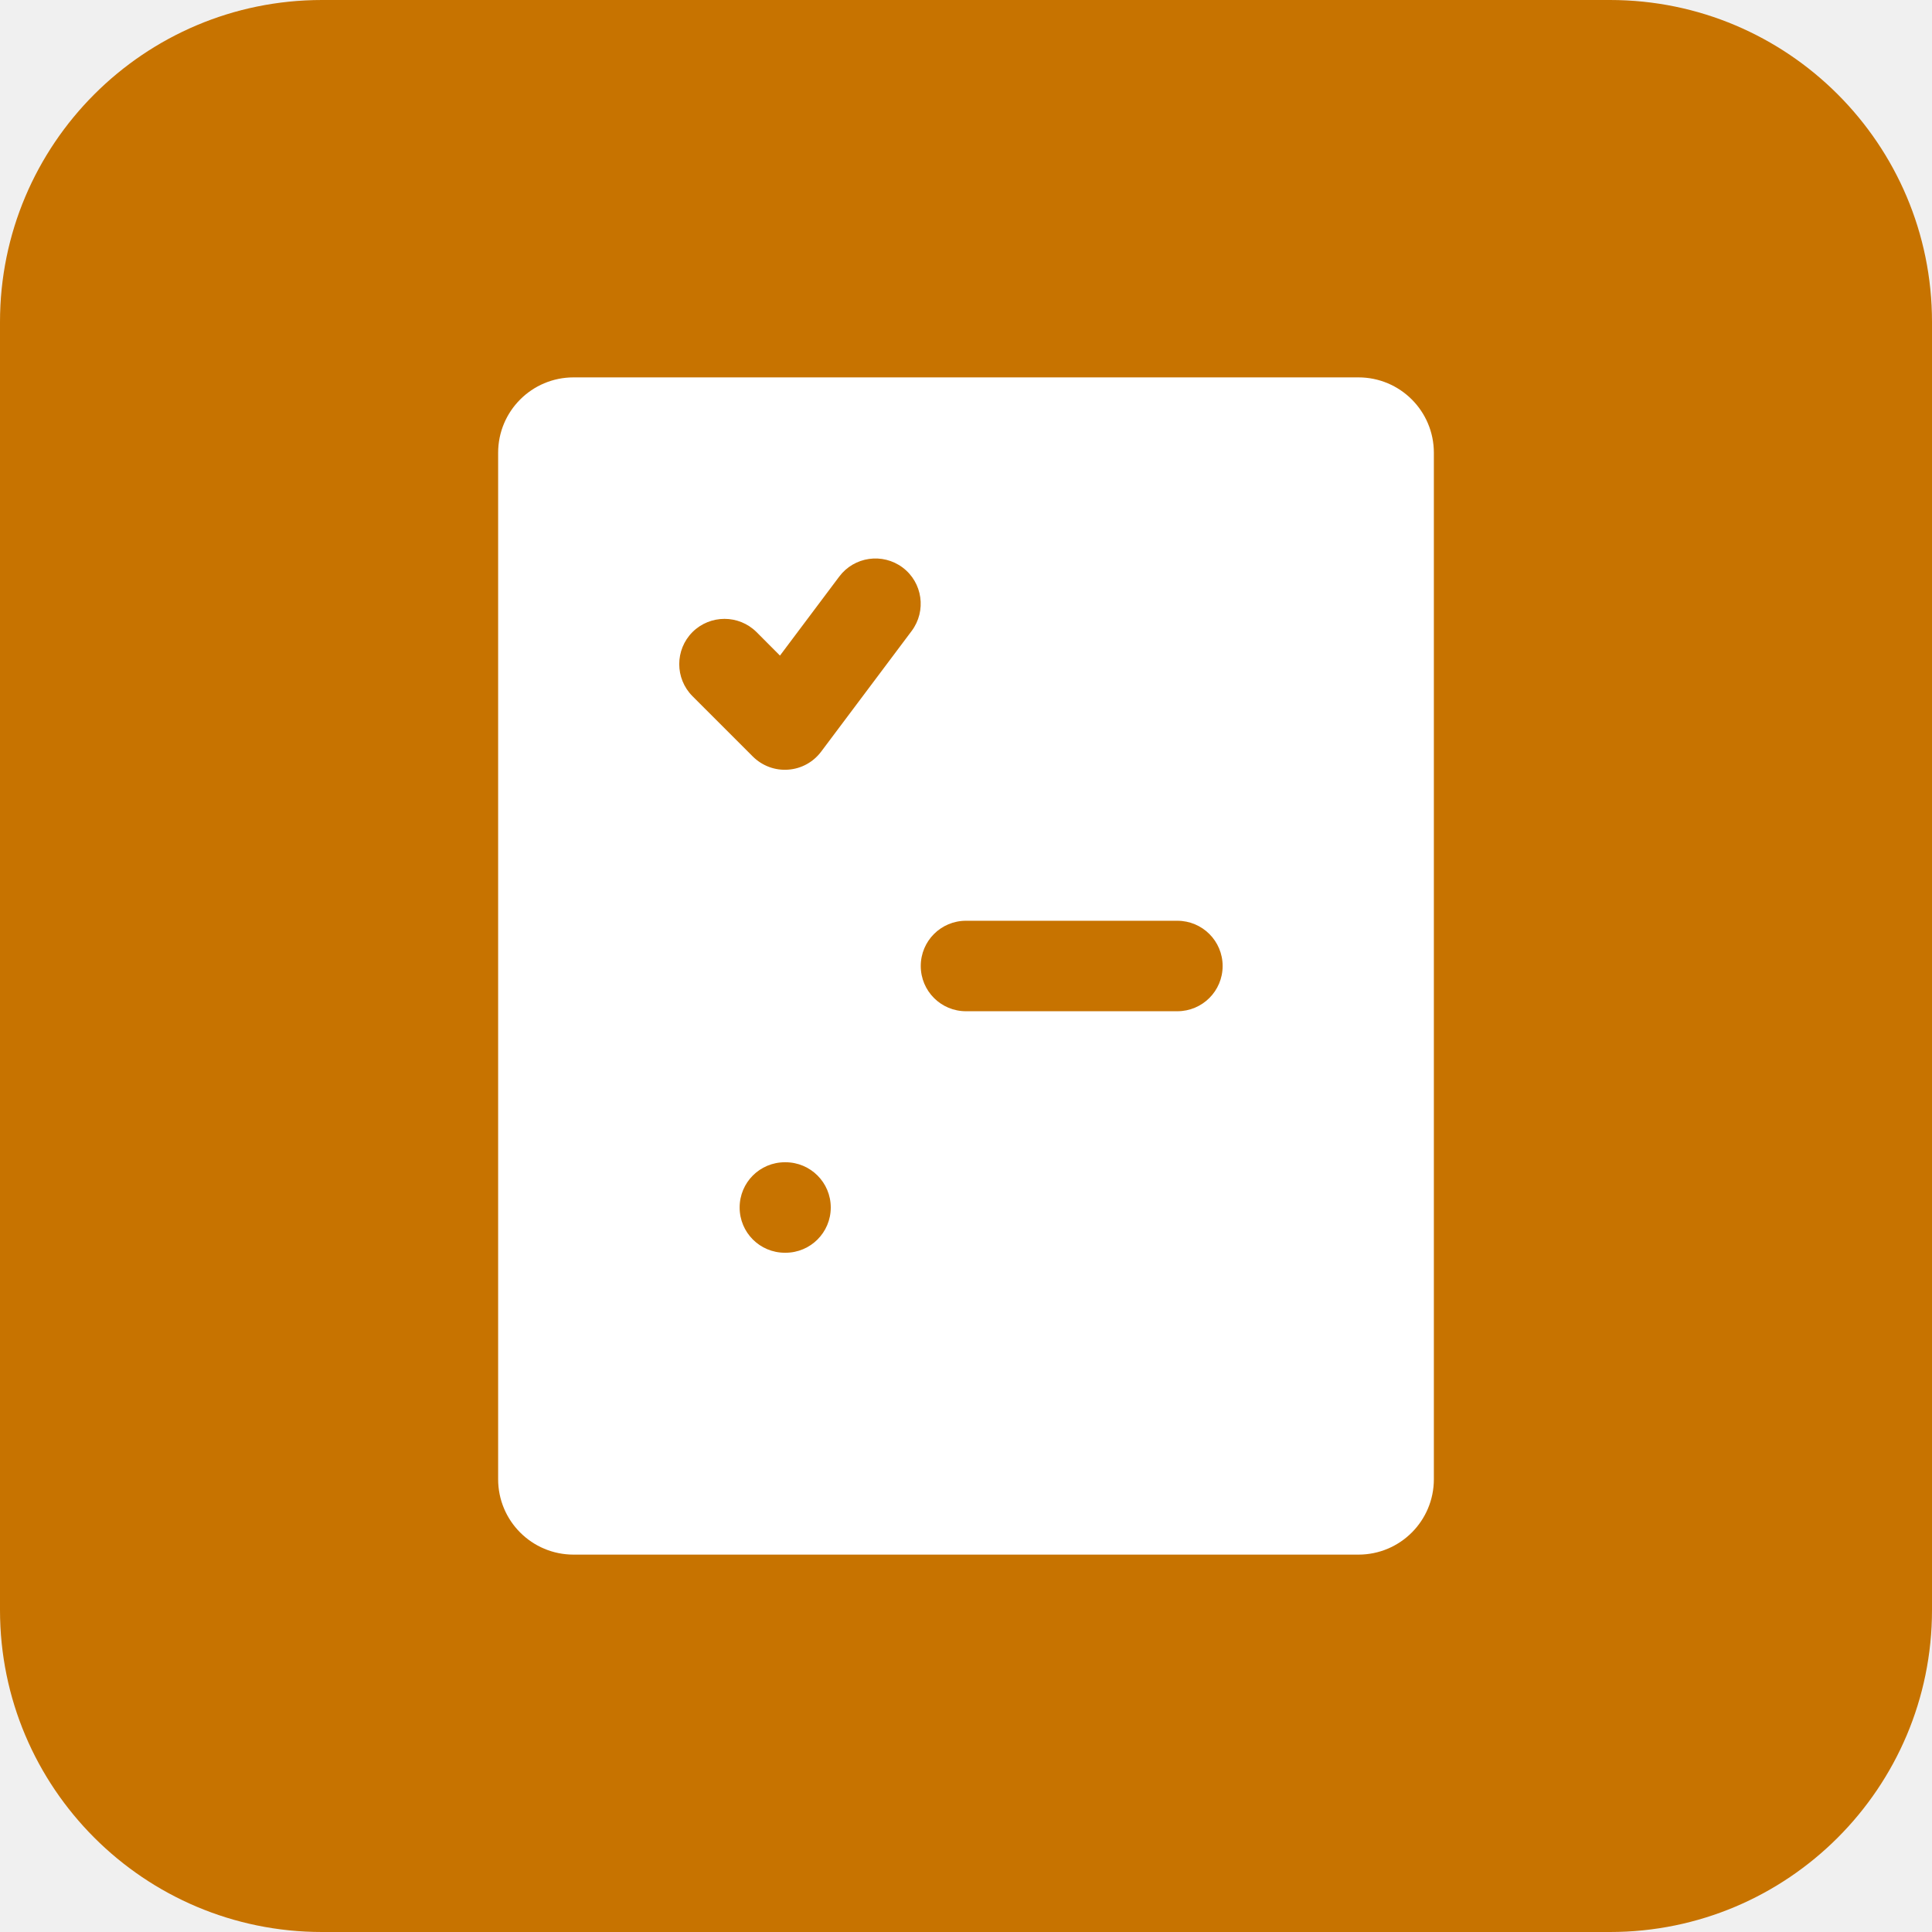
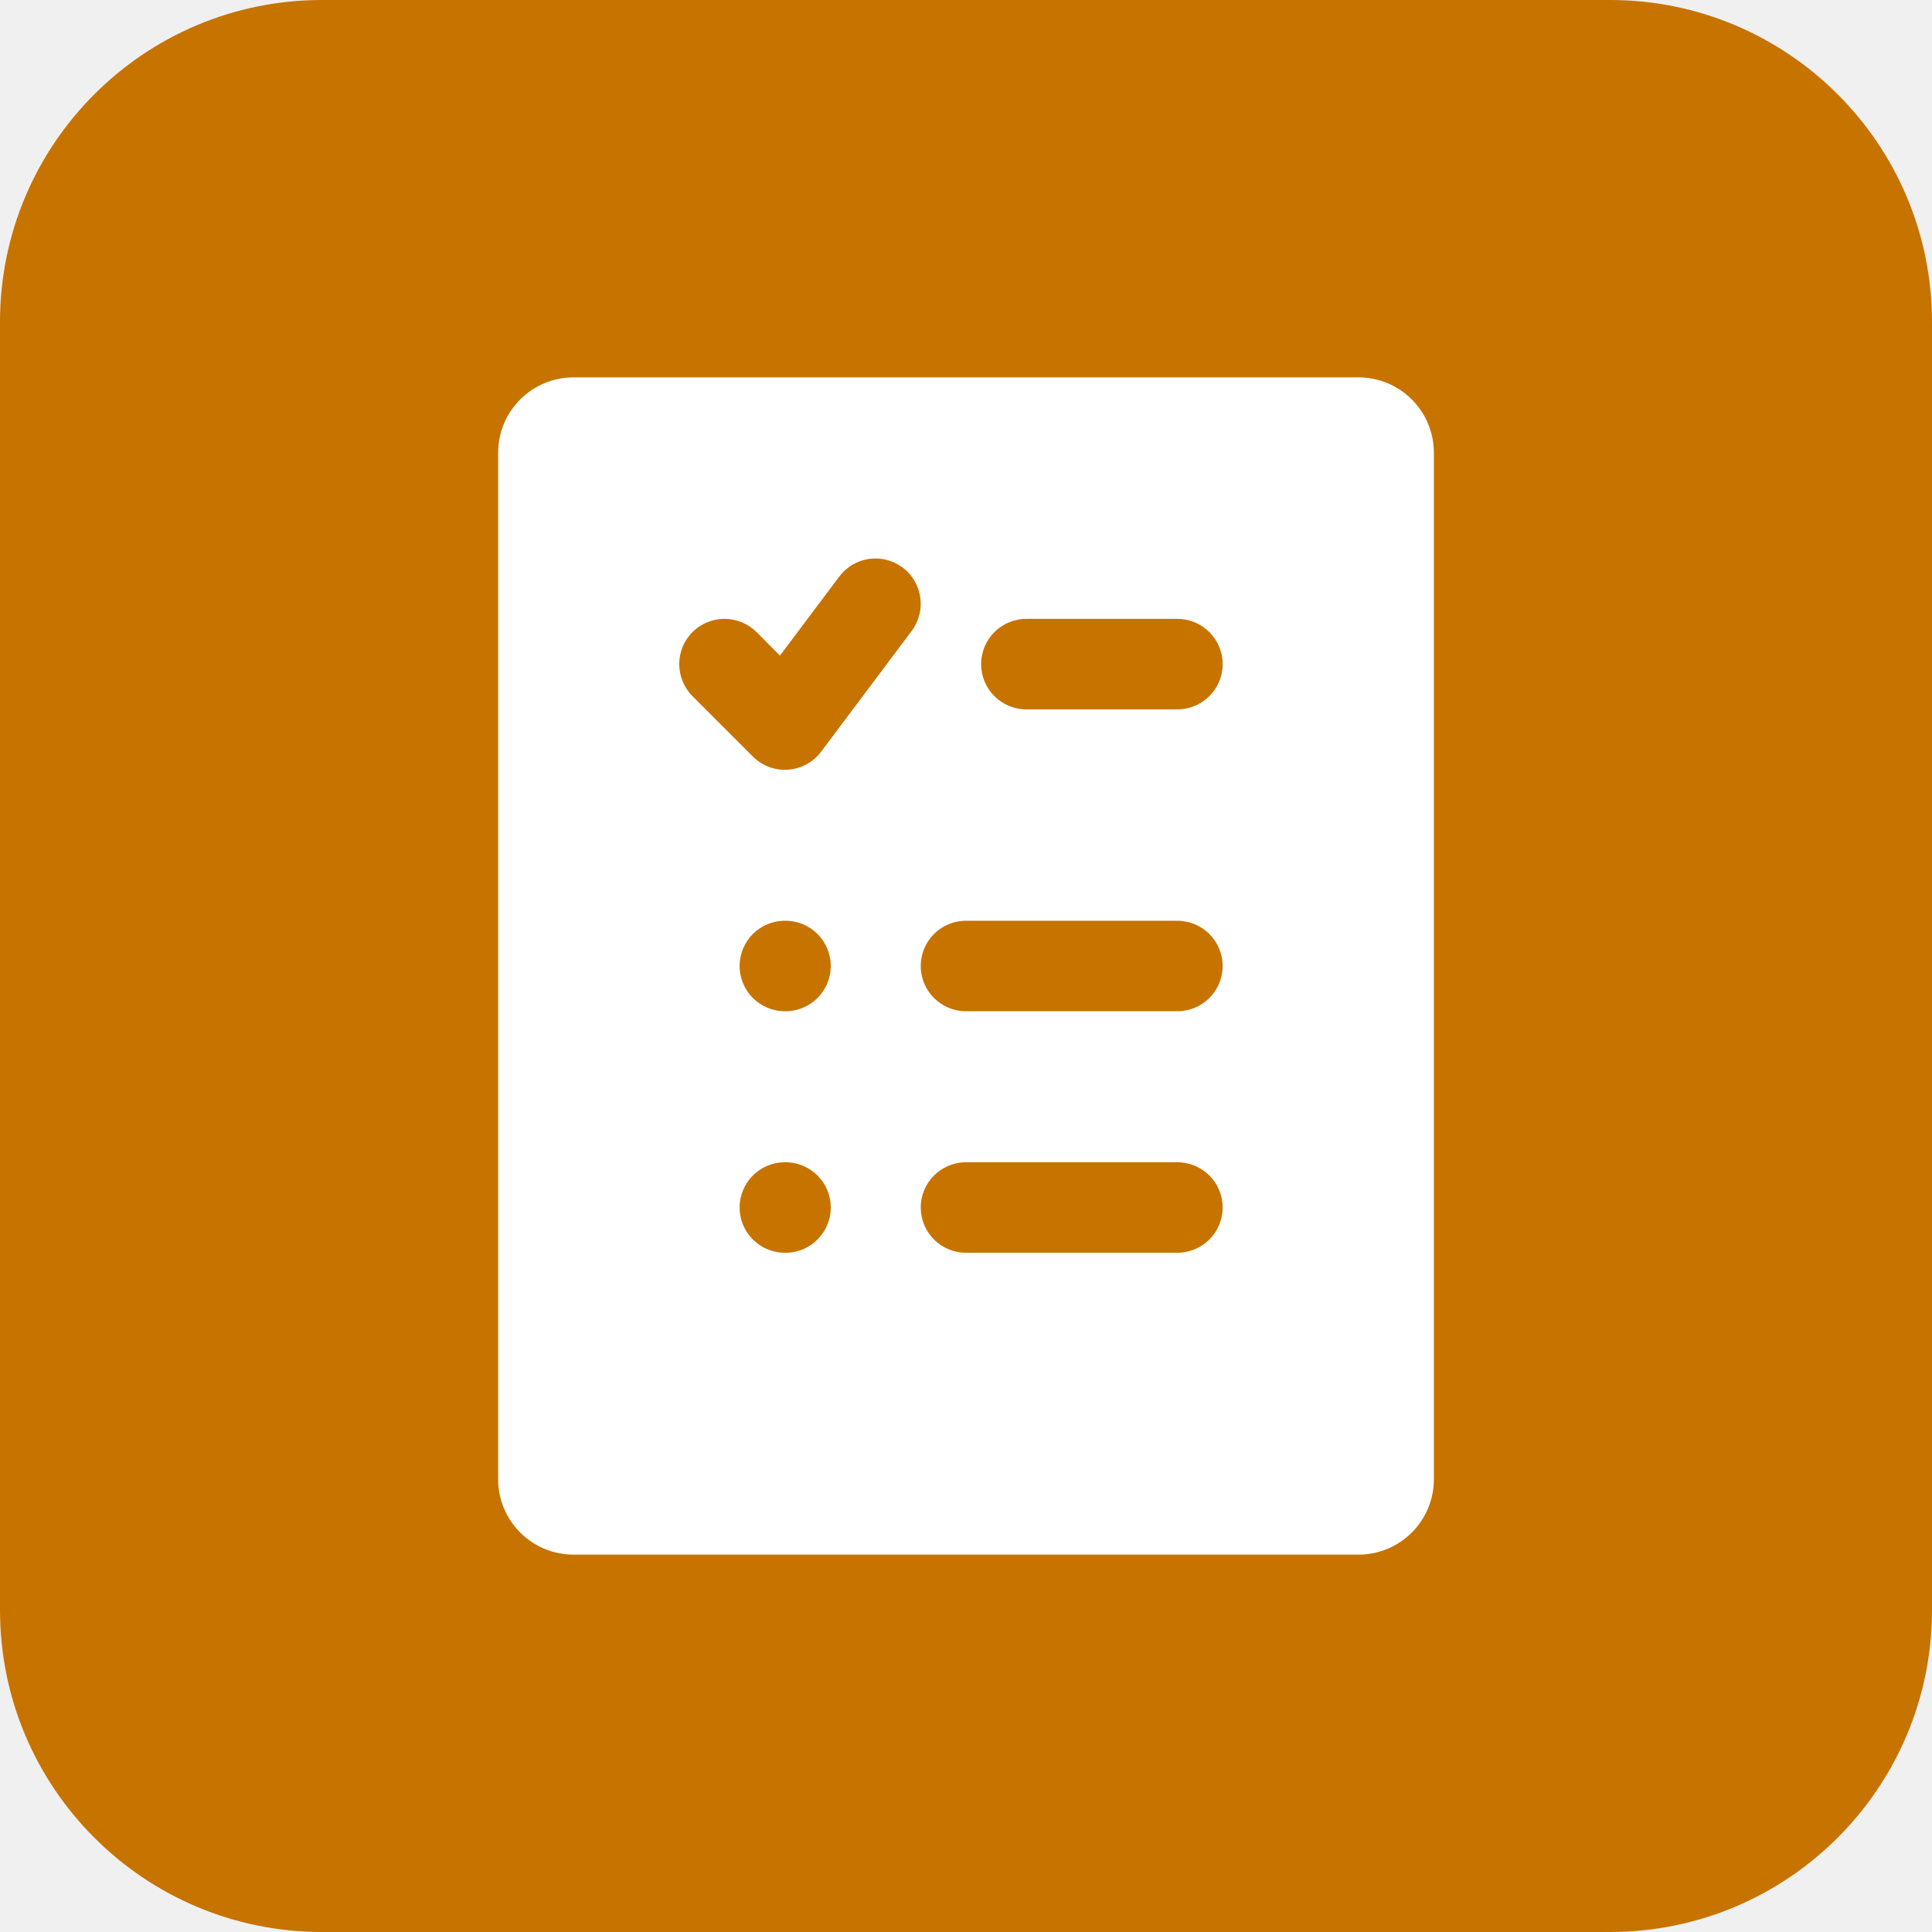
<svg xmlns="http://www.w3.org/2000/svg" width="24" height="24" viewBox="0 0 24 24" fill="none">
  <rect width="24" height="24" rx="4" fill="#C77300" />
-   <path fillRule="evenodd" clipRule="evenodd" d="M6.188 5.625C6.188 5.107 6.607 4.688 7.125 4.688H16.875C17.393 4.688 17.812 5.107 17.812 5.625V18.375C17.812 18.893 17.393 19.312 16.875 19.312H7.125C6.607 19.312 6.188 18.893 6.188 18.375V5.625ZM11.438 15C11.438 14.689 11.689 14.438 12 14.438H14.625C14.936 14.438 15.188 14.689 15.188 15C15.188 15.311 14.936 15.562 14.625 15.562H12C11.689 15.562 11.438 15.311 11.438 15ZM12 11.438C11.689 11.438 11.438 11.689 11.438 12C11.438 12.311 11.689 12.562 12 12.562H14.625C14.936 12.562 15.188 12.311 15.188 12C15.188 11.689 14.936 11.438 14.625 11.438H12ZM9.758 12.562H9.75C9.439 12.562 9.188 12.311 9.188 12C9.188 11.689 9.439 11.438 9.75 11.438H9.758C10.068 11.438 10.32 11.689 10.32 12C10.32 12.311 10.068 12.562 9.758 12.562ZM9.758 14.438H9.75C9.439 14.438 9.188 14.689 9.188 15C9.188 15.311 9.439 15.562 9.75 15.562H9.758C10.068 15.562 10.32 15.311 10.32 15C10.32 14.689 10.068 14.438 9.758 14.438ZM12.188 8.25C12.188 7.939 12.439 7.688 12.75 7.688H14.625C14.936 7.688 15.188 7.939 15.188 8.25C15.188 8.561 14.936 8.812 14.625 8.812H12.75C12.439 8.812 12.188 8.561 12.188 8.25ZM11.325 7.838C11.511 7.589 11.461 7.236 11.213 7.05C10.964 6.864 10.611 6.914 10.425 7.163L9.689 8.144L9.398 7.852C9.178 7.633 8.822 7.633 8.602 7.852C8.383 8.072 8.383 8.428 8.602 8.648L9.352 9.398C9.468 9.513 9.627 9.573 9.79 9.561C9.953 9.55 10.102 9.468 10.2 9.338L11.325 7.838Z" fill="white" />
+   <path fill-rule="evenodd" clip-rule="evenodd" d="M6.188 5.625C6.188 5.107 6.607 4.688 7.125 4.688H16.875C17.393 4.688 17.812 5.107 17.812 5.625V18.375C17.812 18.893 17.393 19.312 16.875 19.312H7.125C6.607 19.312 6.188 18.893 6.188 18.375V5.625ZM11.438 15C11.438 14.689 11.689 14.438 12 14.438H14.625C14.936 14.438 15.188 14.689 15.188 15C15.188 15.311 14.936 15.562 14.625 15.562H12C11.689 15.562 11.438 15.311 11.438 15ZM12 11.438C11.689 11.438 11.438 11.689 11.438 12C11.438 12.311 11.689 12.562 12 12.562H14.625C14.936 12.562 15.188 12.311 15.188 12C15.188 11.689 14.936 11.438 14.625 11.438H12ZM9.758 12.562H9.75C9.439 12.562 9.188 12.311 9.188 12C9.188 11.689 9.439 11.438 9.75 11.438H9.758C10.068 11.438 10.32 11.689 10.32 12C10.32 12.311 10.068 12.562 9.758 12.562ZM9.758 14.438H9.75C9.439 14.438 9.188 14.689 9.188 15C9.188 15.311 9.439 15.562 9.75 15.562H9.758C10.068 15.562 10.32 15.311 10.32 15C10.32 14.689 10.068 14.438 9.758 14.438ZM12.188 8.25C12.188 7.939 12.439 7.688 12.75 7.688H14.625C14.936 7.688 15.188 7.939 15.188 8.25C15.188 8.561 14.936 8.812 14.625 8.812H12.75C12.439 8.812 12.188 8.561 12.188 8.25ZM11.325 7.838C11.511 7.589 11.461 7.236 11.213 7.05C10.964 6.864 10.611 6.914 10.425 7.163L9.689 8.144L9.398 7.852C9.178 7.633 8.822 7.633 8.602 7.852C8.383 8.072 8.383 8.428 8.602 8.648L9.352 9.398C9.468 9.513 9.627 9.573 9.79 9.561C9.953 9.55 10.102 9.468 10.2 9.338L11.325 7.838Z" fill="white" />
</svg>
